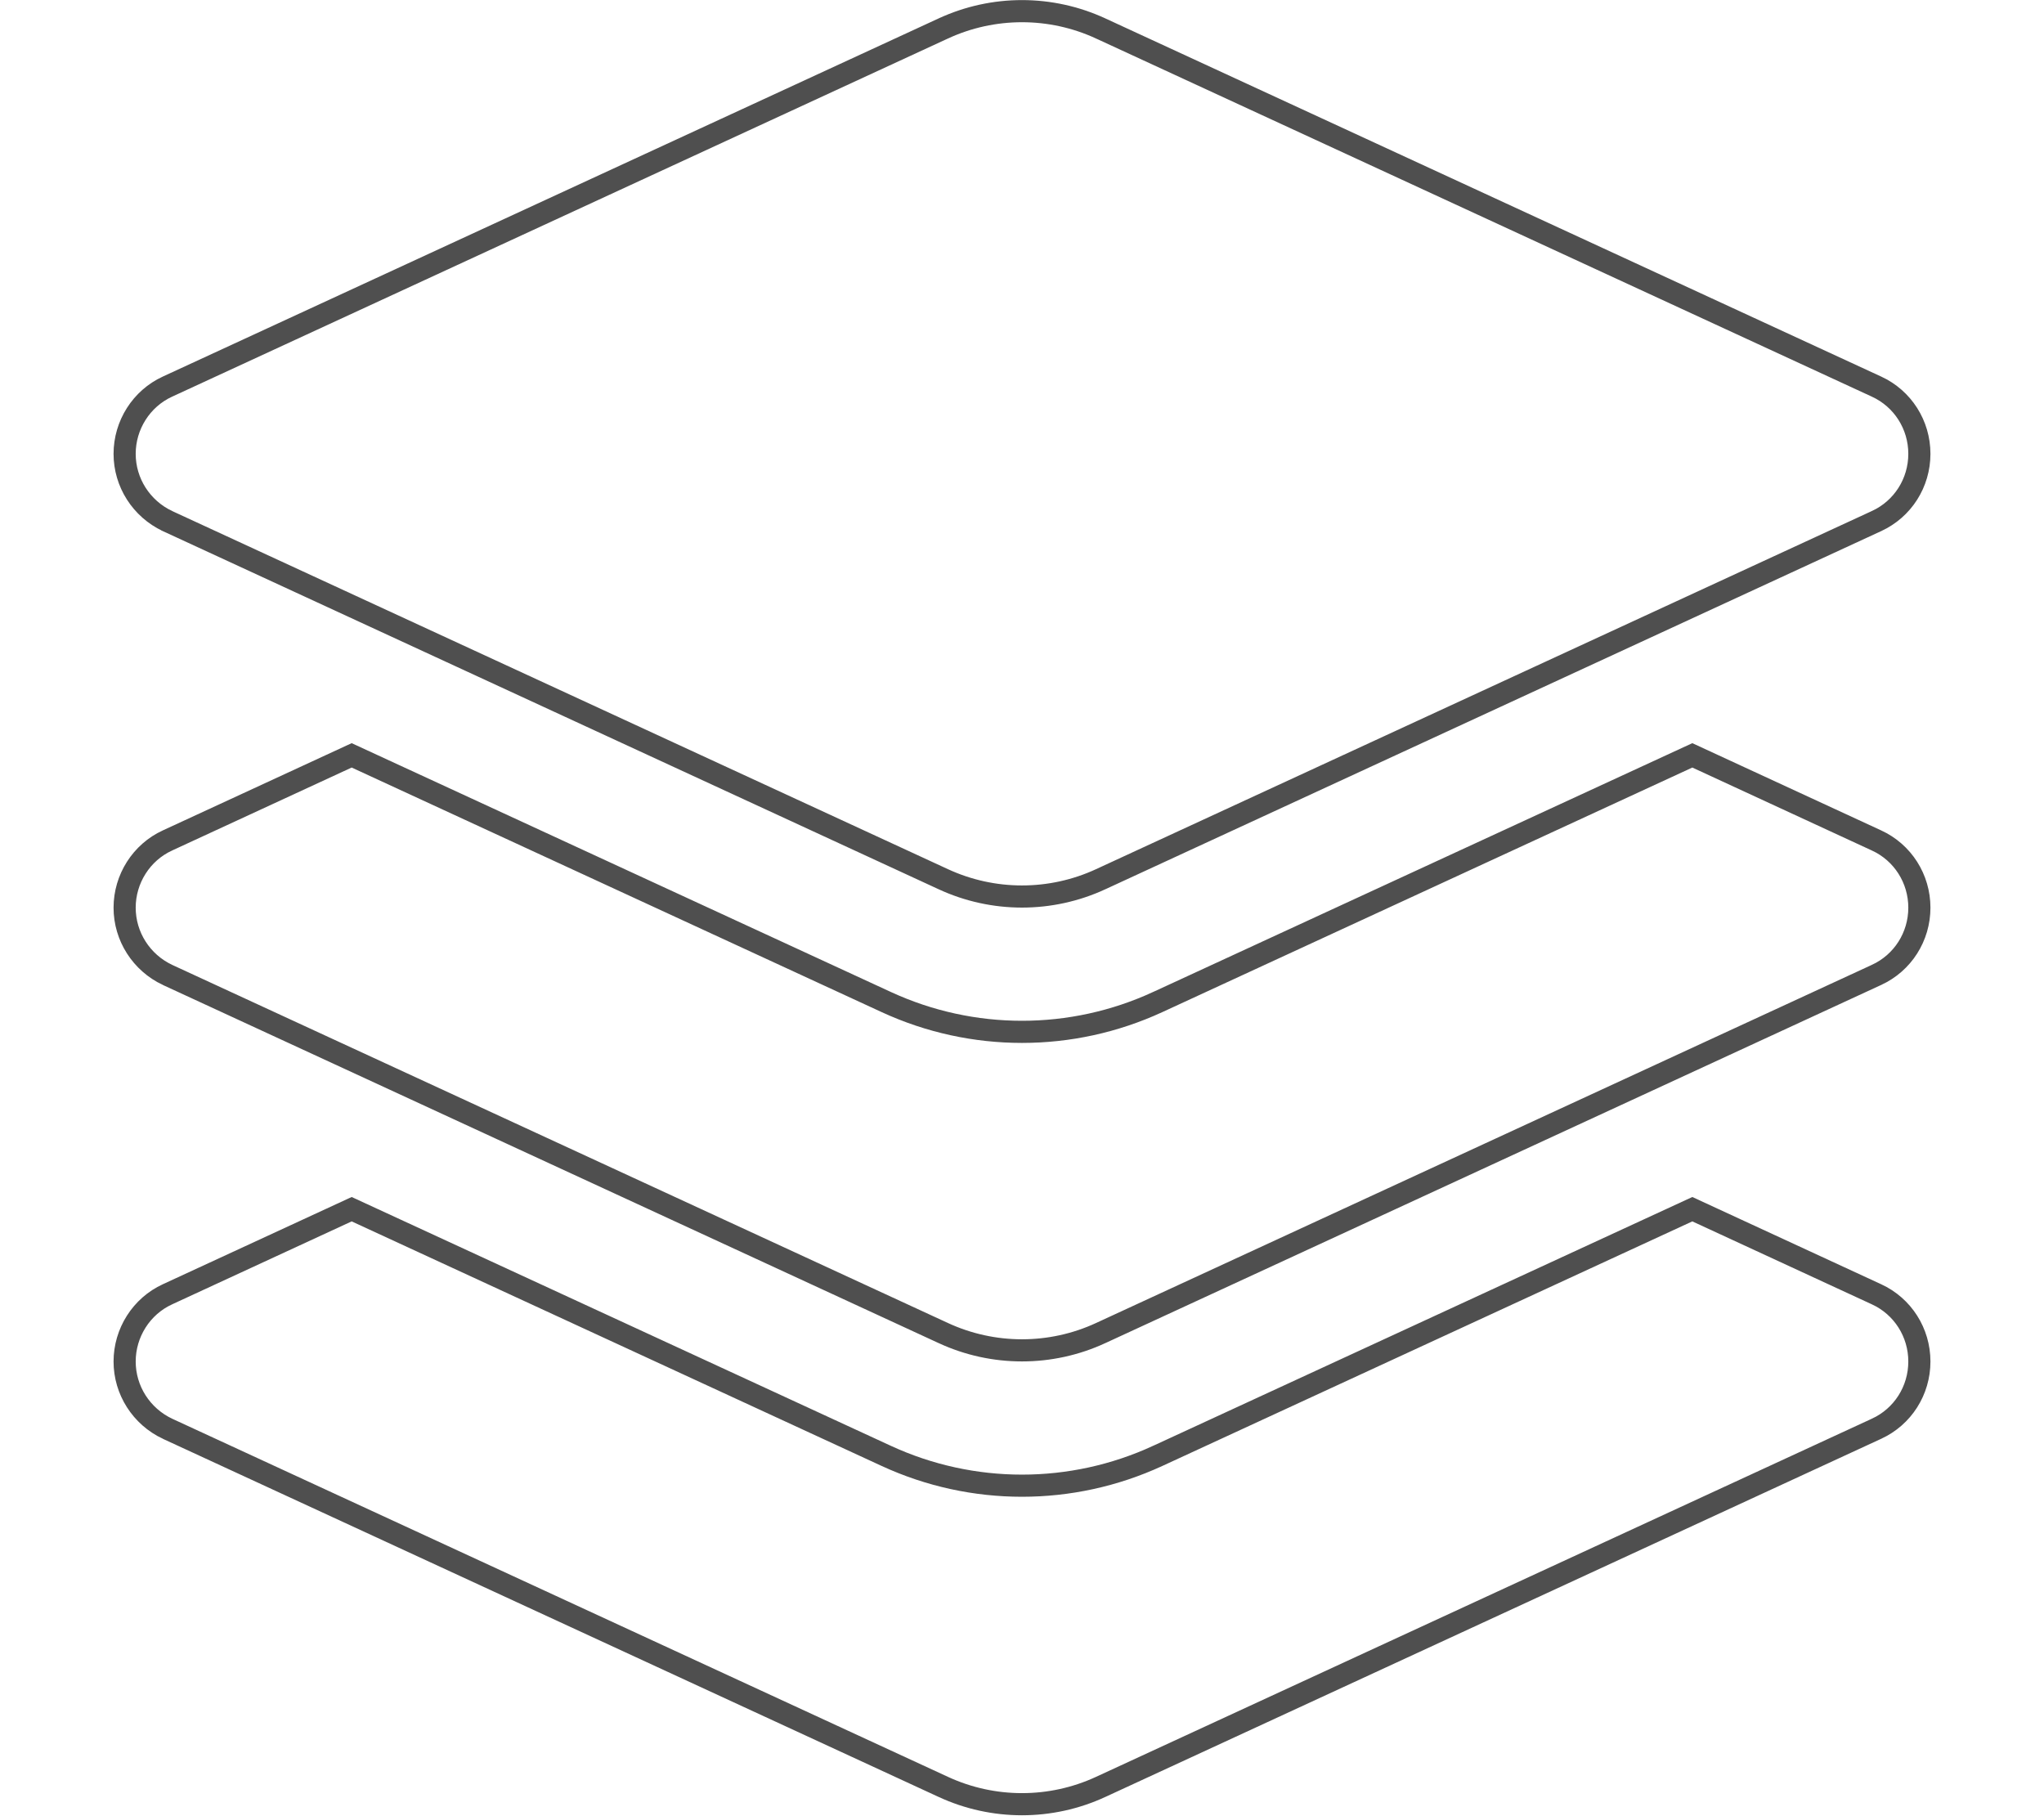
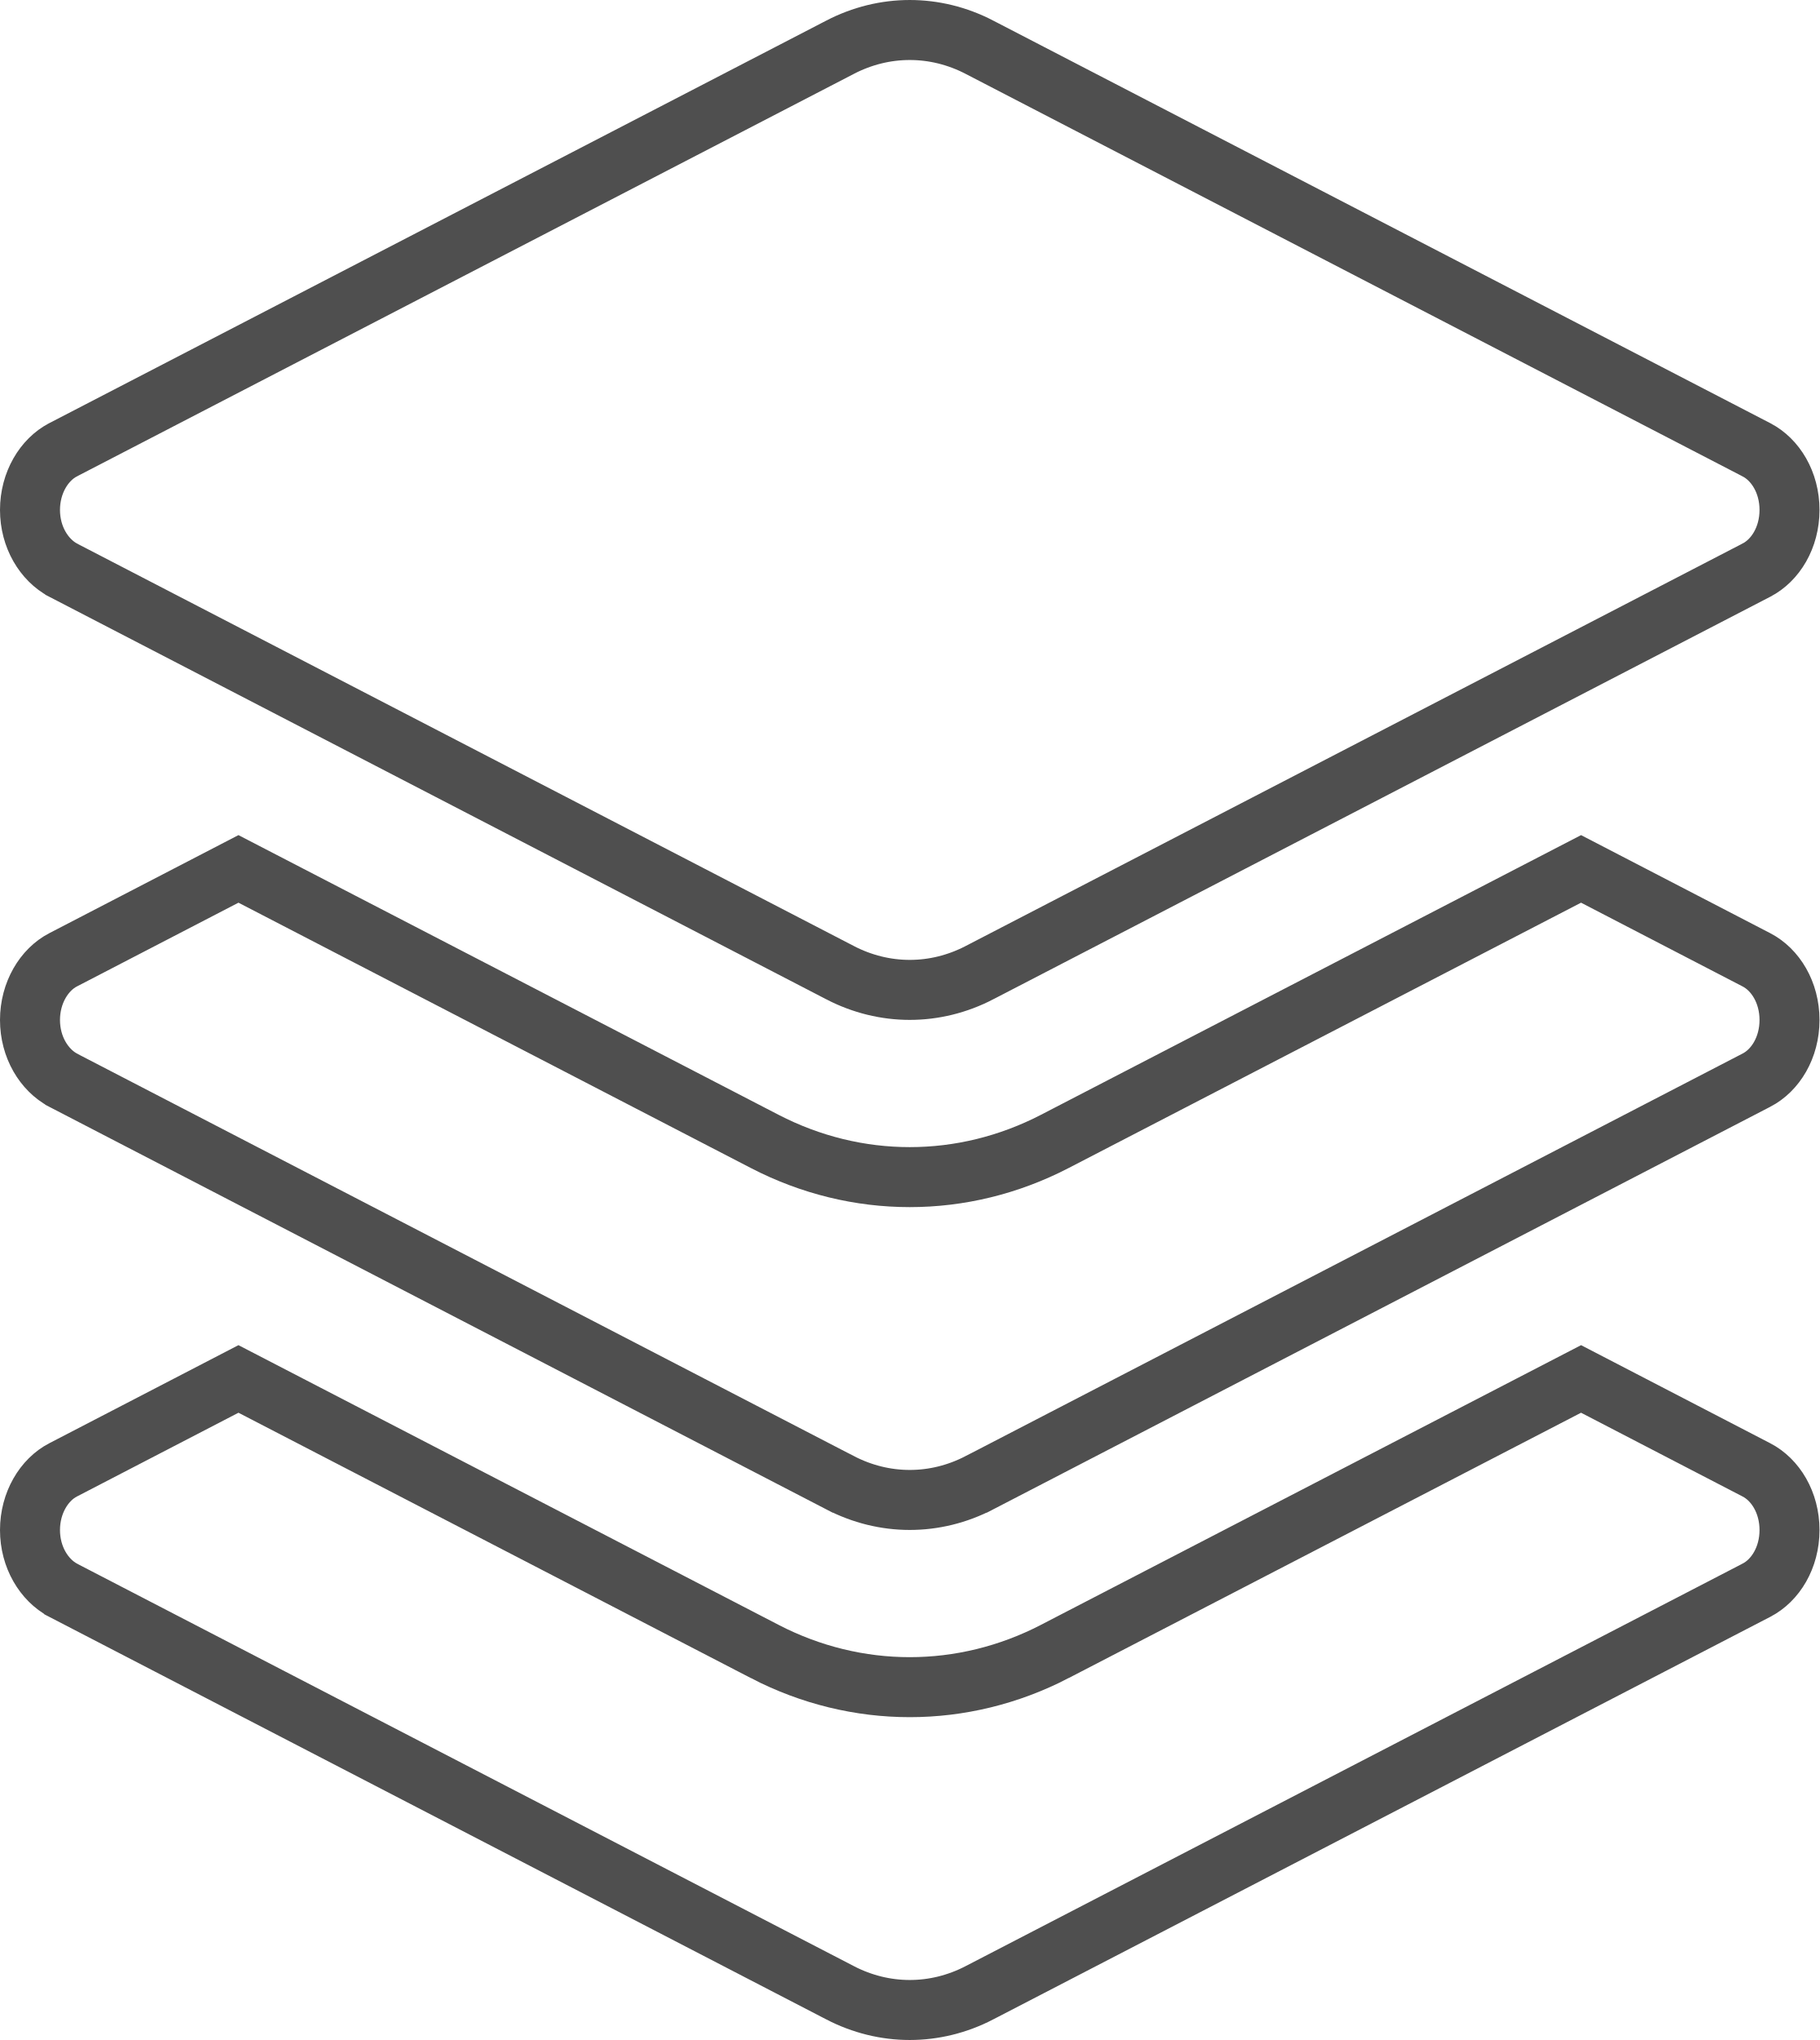
- <svg xmlns="http://www.w3.org/2000/svg" width="277" height="246" viewBox="0 0 277 246" fill="none">
-   <path d="M127.827 3.86L127.828 3.86C134.594 0.729 142.405 0.729 149.171 3.86L149.172 3.86L254.298 52.387L254.301 52.389C257.85 54.016 260.111 57.563 260.111 61.5C260.111 65.437 257.85 68.984 254.301 70.61L254.298 70.612L149.172 119.139L149.171 119.14C142.405 122.27 134.594 122.27 127.828 119.14L127.827 119.139L22.711 70.617C22.71 70.616 22.709 70.615 22.707 70.614C19.144 68.937 16.889 65.381 16.889 61.5C16.889 57.607 19.153 54.014 22.698 52.389L22.702 52.387L127.827 3.86ZM254.297 113.887L254.301 113.889C257.85 115.516 260.111 119.063 260.111 123C260.111 126.937 257.85 130.484 254.301 132.11L254.298 132.112L149.172 180.639L149.171 180.64C142.405 183.77 134.594 183.77 127.828 180.64L127.827 180.639L22.711 132.116C22.71 132.116 22.709 132.115 22.708 132.115C19.144 130.438 16.889 126.881 16.889 123C16.889 119.107 19.153 115.514 22.698 113.889L22.702 113.887L47.658 102.358L120.126 135.797L120.126 135.797C131.778 141.17 145.222 141.17 156.873 135.797L156.874 135.797L229.342 102.358L254.297 113.887ZM156.873 197.297L156.874 197.297L229.342 163.858L254.297 175.387L254.301 175.389C257.85 177.016 260.111 180.563 260.111 184.5C260.111 188.437 257.85 191.984 254.301 193.61L254.298 193.612L149.172 242.139L149.171 242.14C142.405 245.27 134.594 245.27 127.828 242.14L127.827 242.139L22.711 193.616C22.71 193.616 22.709 193.615 22.708 193.615C19.144 191.938 16.889 188.381 16.889 184.5C16.889 180.607 19.153 177.014 22.698 175.389L22.702 175.387L47.658 163.858L120.126 197.297L120.126 197.297C131.778 202.67 145.222 202.67 156.873 197.297Z" stroke="#4F4F4F" stroke-width="3" />
+ <svg xmlns="http://www.w3.org/2000/svg" width="91" height="102" viewBox="0 0 91 102" fill="none">
+   <path d="M42.013 2.363L42.014 2.362C44.229 1.213 46.771 1.213 48.986 2.362L48.987 2.363L87.84 22.486L87.843 22.488C88.791 22.976 89.5 24.112 89.5 25.497C89.5 26.883 88.791 28.02 87.843 28.507L87.84 28.509L48.987 48.632L48.986 48.633C46.771 49.782 44.229 49.782 42.014 48.633L42.013 48.632L3.17 28.514C3.169 28.513 3.167 28.513 3.166 28.512C2.202 28.001 1.5 26.854 1.5 25.497C1.5 24.128 2.212 22.974 3.157 22.488L3.16 22.486L42.013 2.363ZM87.839 47.988L87.843 47.99C88.791 48.478 89.5 49.614 89.5 51C89.5 52.386 88.791 53.522 87.843 54.01L87.84 54.011L48.987 74.135L48.986 74.135C46.771 75.285 44.229 75.285 42.014 74.135L42.013 74.135L3.17 54.017C3.169 54.016 3.167 54.015 3.166 54.014C2.202 53.504 1.5 52.356 1.5 51C1.5 49.631 2.212 48.477 3.157 47.99L3.161 47.988L11.926 43.445L38.252 57.074L38.252 57.074C42.844 59.45 48.156 59.45 52.748 57.074L52.748 57.074L79.074 43.445L87.839 47.988ZM52.748 82.577L52.748 82.576L79.074 68.947L87.839 73.491L87.843 73.493C88.791 73.981 89.5 75.117 89.5 76.502C89.5 77.888 88.791 79.025 87.843 79.512L87.84 79.514L48.987 99.637L48.986 99.638C46.771 100.787 44.229 100.787 42.014 99.638L42.013 99.637L3.17 79.519C3.169 79.518 3.167 79.518 3.166 79.517C2.202 79.006 1.5 77.859 1.5 76.502C1.5 75.133 2.212 73.979 3.157 73.493L3.161 73.491L11.926 68.947L38.252 82.576L38.252 82.577C42.844 84.952 48.156 84.952 52.748 82.577Z" stroke="#4F4F4F" stroke-width="3" />
</svg>
